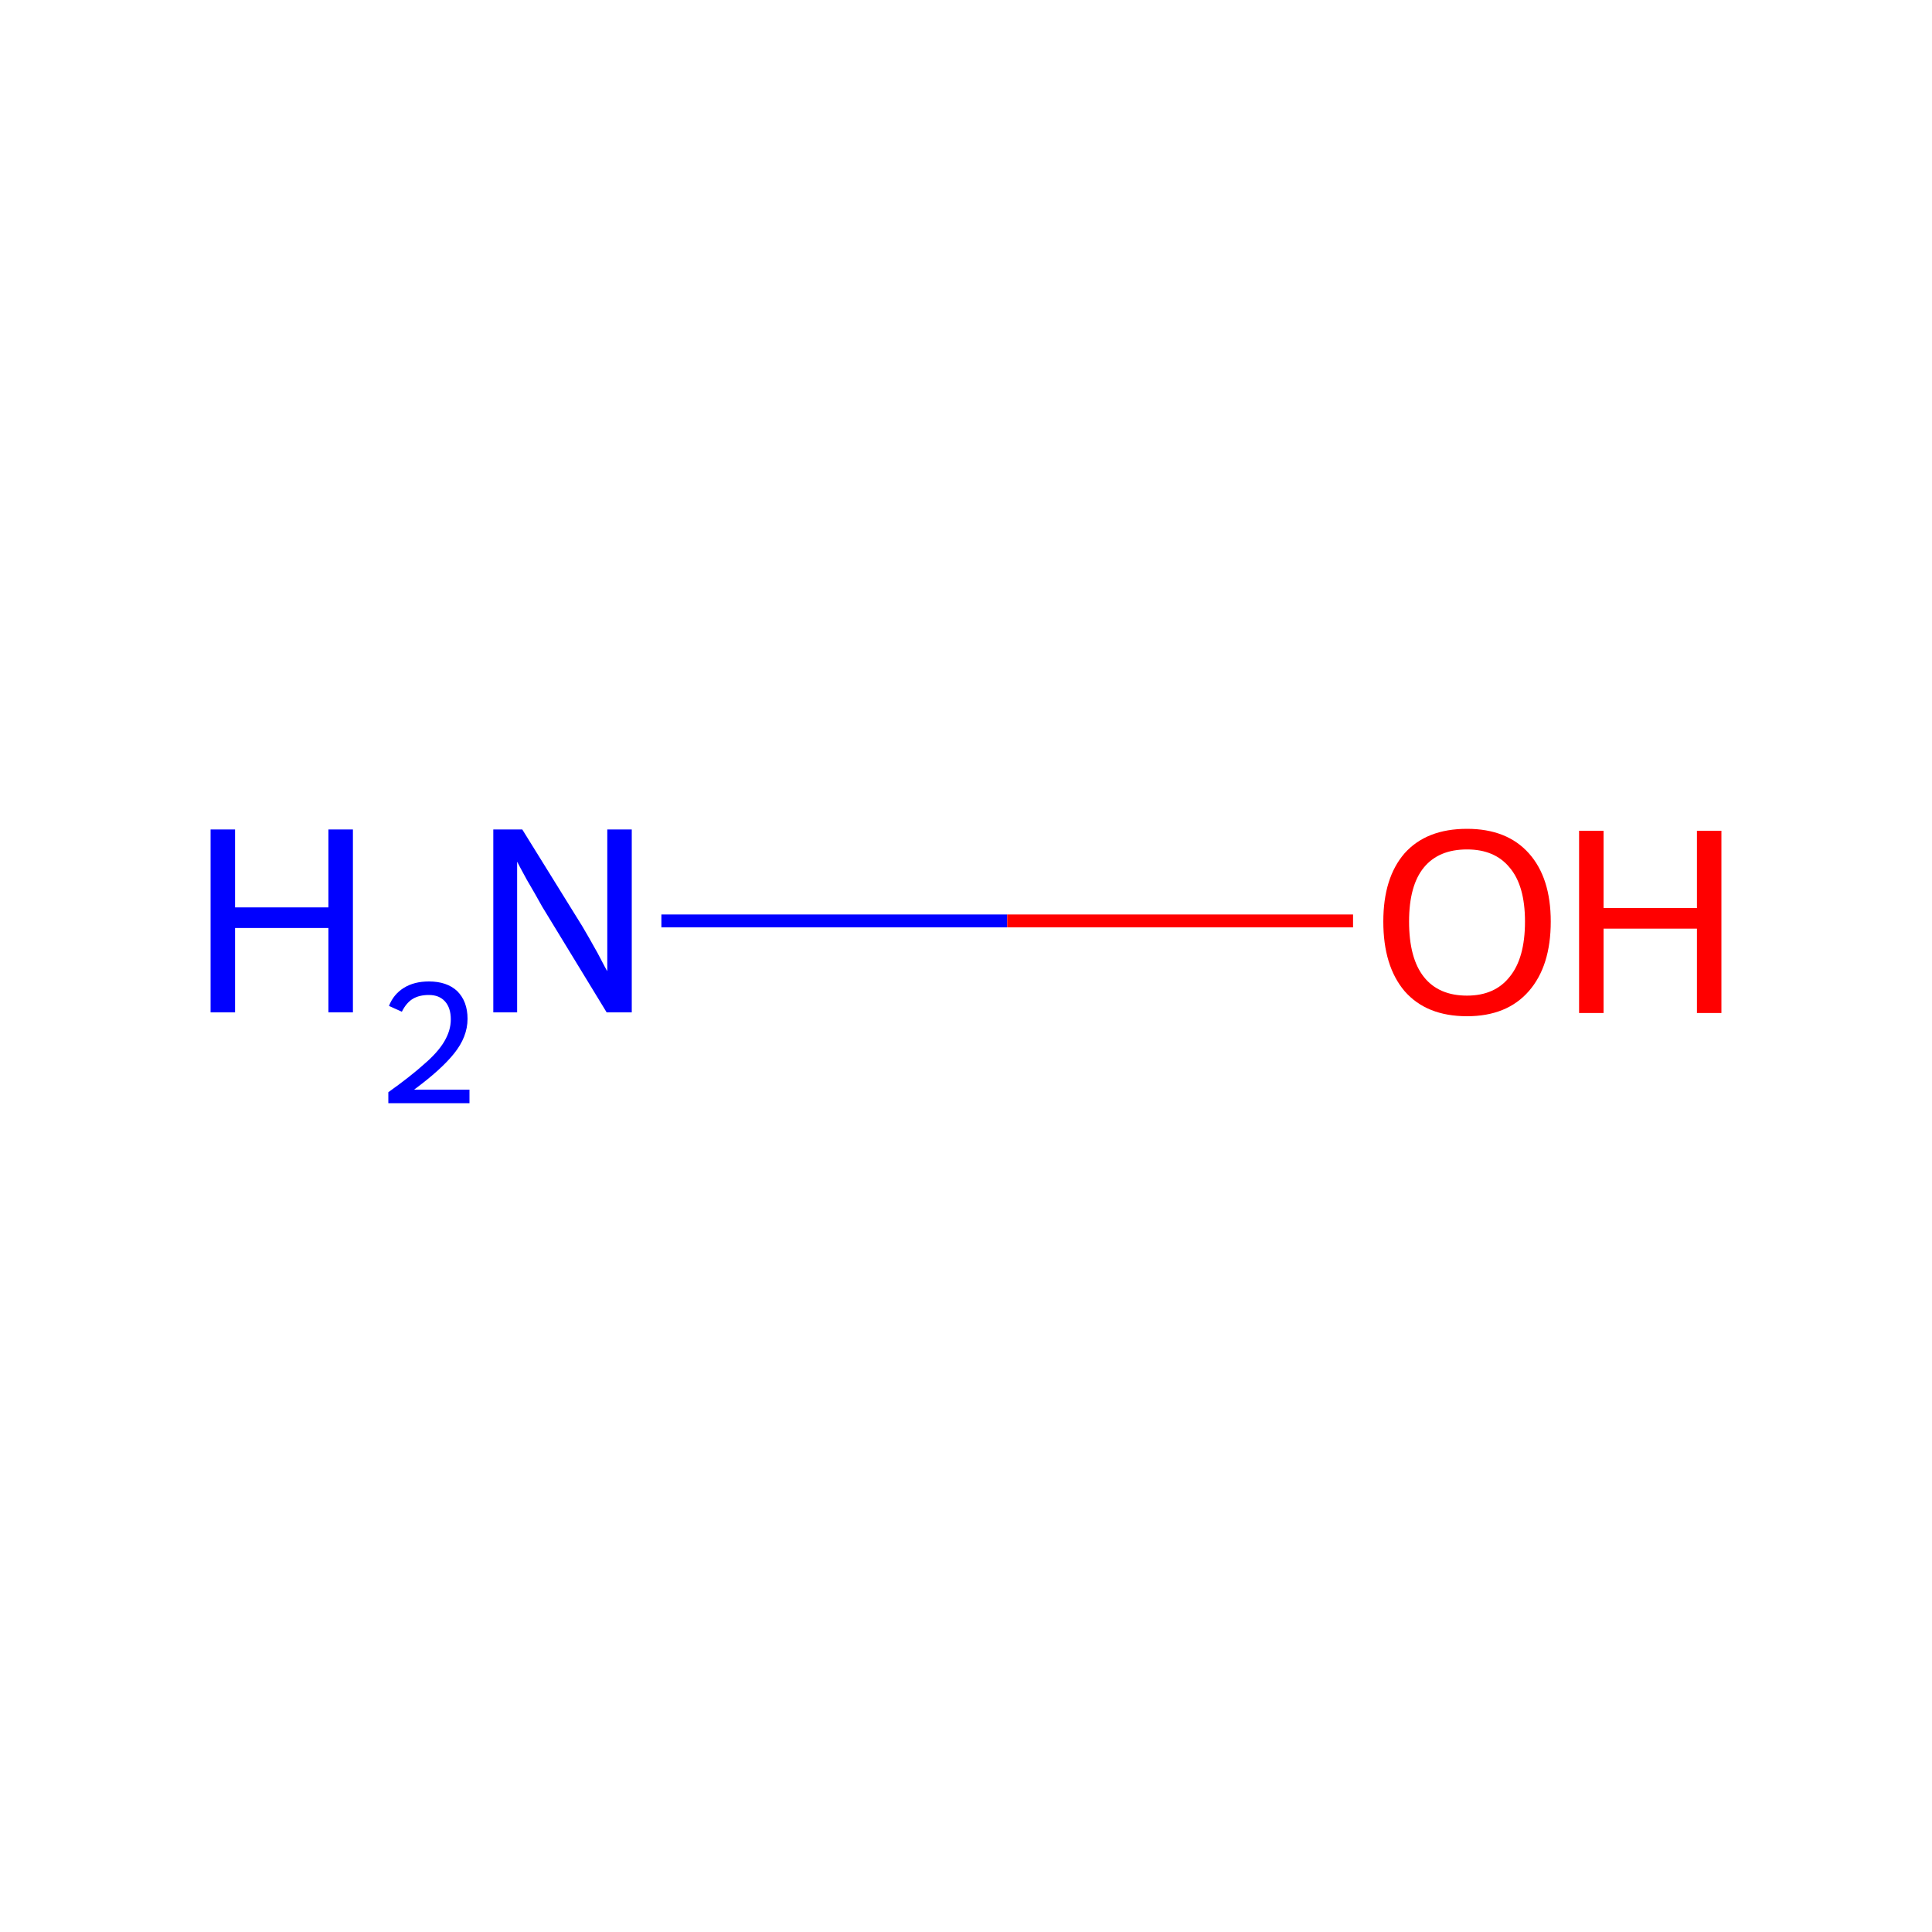
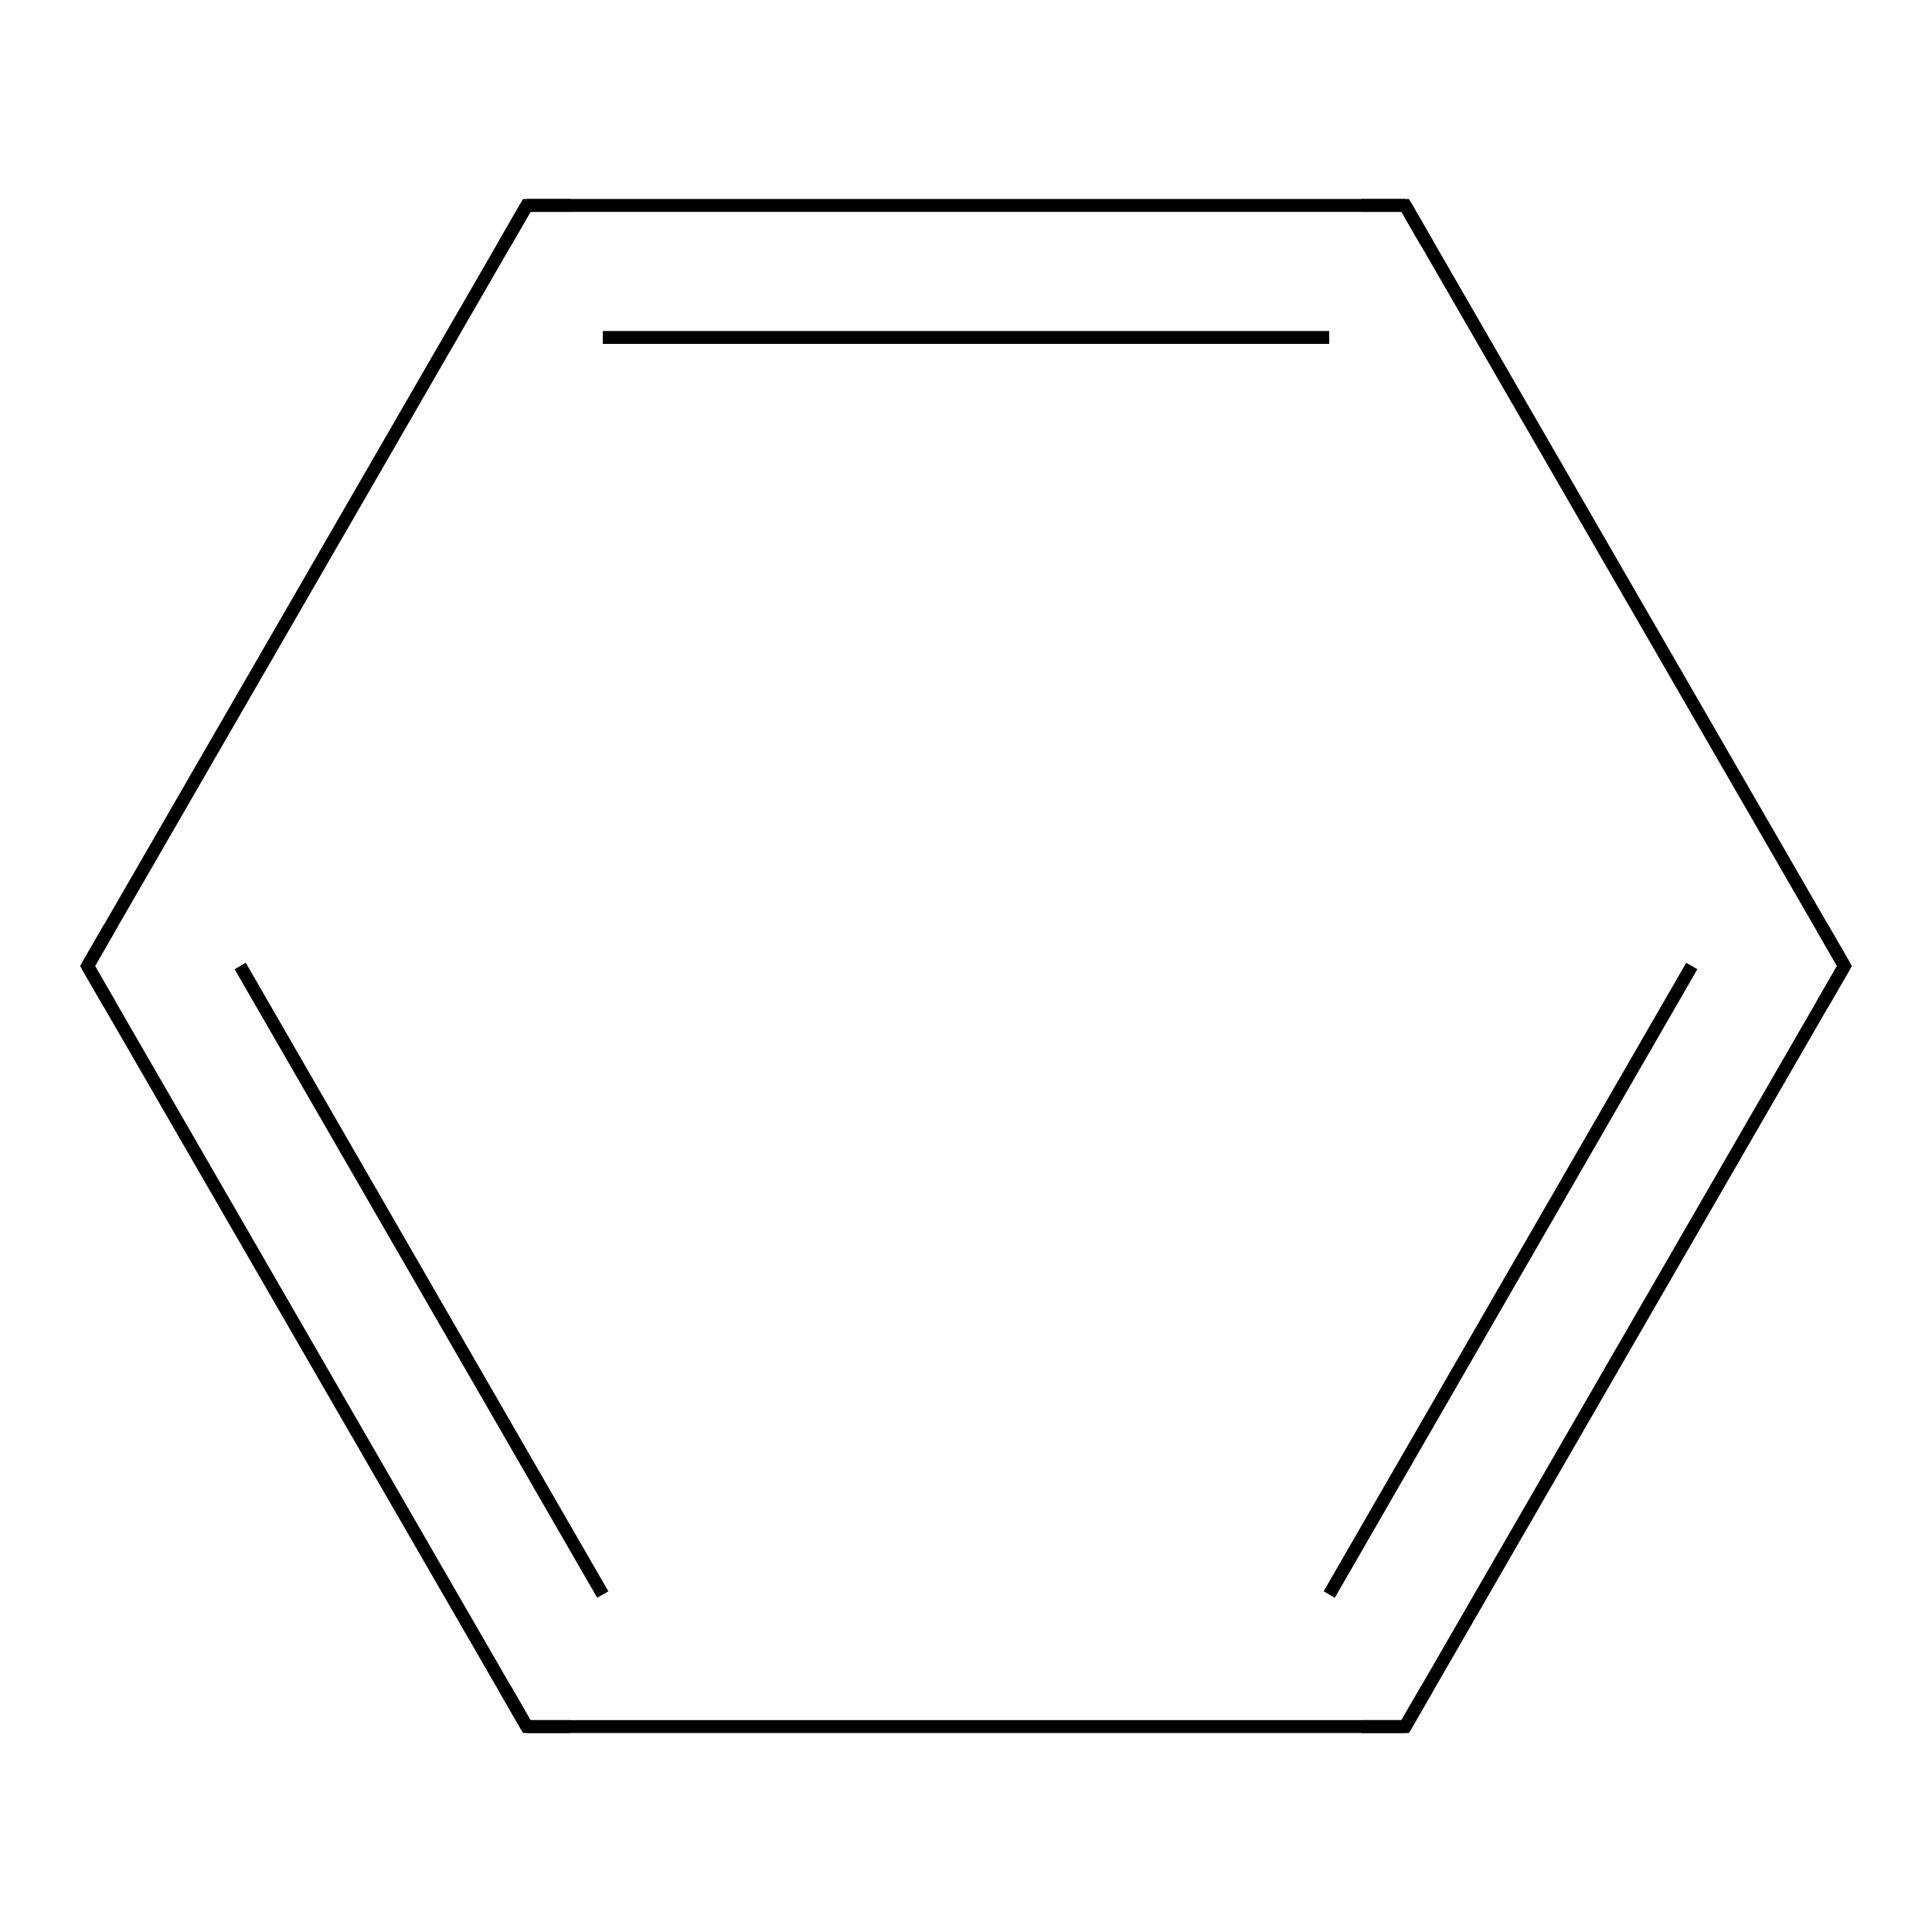
<svg xmlns="http://www.w3.org/2000/svg" version="1.1" baseProfile="full" xml:space="preserve" width="300px" height="300px" viewBox="0 0 300 300">
  <rect style="opacity:1.0;fill:#FFFFFF;stroke:none" width="300.0" height="300.0" x="0.0" y="0.0"> </rect>
-   <path class="bond-0 atom-0 atom-1" d="M 102.7,143.0 L 156.4,143.0" style="fill:none;fill-rule:evenodd;stroke:#0000FF;stroke-width:2.0px;stroke-linecap:butt;stroke-linejoin:miter;stroke-opacity:1" />
-   <path class="bond-0 atom-0 atom-1" d="M 156.4,143.0 L 210.1,143.0" style="fill:none;fill-rule:evenodd;stroke:#FF0000;stroke-width:2.0px;stroke-linecap:butt;stroke-linejoin:miter;stroke-opacity:1" />
-   <path class="atom-0" d="M 32.7 128.8 L 36.5 128.8 L 36.5 140.9 L 51.0 140.9 L 51.0 128.8 L 54.8 128.8 L 54.8 157.2 L 51.0 157.2 L 51.0 144.1 L 36.5 144.1 L 36.5 157.2 L 32.7 157.2 L 32.7 128.8 " fill="#0000FF" />
-   <path class="atom-0" d="M 60.4 156.2 Q 61.1 154.4, 62.7 153.4 Q 64.3 152.4, 66.6 152.4 Q 69.4 152.4, 71.0 153.9 Q 72.6 155.5, 72.6 158.2 Q 72.6 161.0, 70.5 163.6 Q 68.5 166.1, 64.3 169.2 L 72.9 169.2 L 72.9 171.3 L 60.3 171.3 L 60.3 169.6 Q 63.8 167.1, 65.9 165.2 Q 68.0 163.4, 69.0 161.7 Q 70.0 160.0, 70.0 158.3 Q 70.0 156.5, 69.1 155.5 Q 68.2 154.5, 66.6 154.5 Q 65.1 154.5, 64.1 155.1 Q 63.1 155.7, 62.4 157.1 L 60.4 156.2 " fill="#0000FF" />
-   <path class="atom-0" d="M 81.1 128.8 L 90.4 143.8 Q 91.3 145.3, 92.8 148.0 Q 94.2 150.7, 94.3 150.8 L 94.3 128.8 L 98.1 128.8 L 98.1 157.2 L 94.2 157.2 L 84.2 140.8 Q 83.1 138.8, 81.8 136.6 Q 80.6 134.4, 80.3 133.8 L 80.3 157.2 L 76.6 157.2 L 76.6 128.8 L 81.1 128.8 " fill="#0000FF" />
-   <path class="atom-1" d="M 214.8 143.1 Q 214.8 136.3, 218.1 132.5 Q 221.5 128.7, 227.8 128.7 Q 234.0 128.7, 237.4 132.5 Q 240.8 136.3, 240.8 143.1 Q 240.8 150.0, 237.4 153.9 Q 234.0 157.8, 227.8 157.8 Q 221.5 157.8, 218.1 153.9 Q 214.8 150.0, 214.8 143.1 M 227.8 154.6 Q 232.1 154.6, 234.4 151.7 Q 236.8 148.8, 236.8 143.1 Q 236.8 137.5, 234.4 134.7 Q 232.1 131.9, 227.8 131.9 Q 223.4 131.9, 221.1 134.7 Q 218.8 137.5, 218.8 143.1 Q 218.8 148.8, 221.1 151.7 Q 223.4 154.6, 227.8 154.6 " fill="#FF0000" />
-   <path class="atom-1" d="M 245.2 129.0 L 249.0 129.0 L 249.0 141.0 L 263.5 141.0 L 263.5 129.0 L 267.3 129.0 L 267.3 157.3 L 263.5 157.3 L 263.5 144.2 L 249.0 144.2 L 249.0 157.3 L 245.2 157.3 L 245.2 129.0 " fill="#FF0000" />
+   <path class="bond-0 atom-0 atom-1" d="M 286.4,150.0 L 218.2,268.1" style="fill:none;fill-rule:evenodd;stroke:#000000;stroke-width:2.0px;stroke-linecap:butt;stroke-linejoin:miter;stroke-opacity:1" />
+   <path class="bond-0 atom-0 atom-1" d="M 262.7,150.0 L 206.4,247.6" style="fill:none;fill-rule:evenodd;stroke:#000000;stroke-width:2.0px;stroke-linecap:butt;stroke-linejoin:miter;stroke-opacity:1" />
+   <path class="bond-1 atom-1 atom-2" d="M 218.2,268.1 L 81.8,268.1" style="fill:none;fill-rule:evenodd;stroke:#000000;stroke-width:2.0px;stroke-linecap:butt;stroke-linejoin:miter;stroke-opacity:1" />
+   <path class="bond-2 atom-2 atom-3" d="M 81.8,268.1 L 13.6,150.0" style="fill:none;fill-rule:evenodd;stroke:#000000;stroke-width:2.0px;stroke-linecap:butt;stroke-linejoin:miter;stroke-opacity:1" />
+   <path class="bond-2 atom-2 atom-3" d="M 93.6,247.6 L 37.3,150.0" style="fill:none;fill-rule:evenodd;stroke:#000000;stroke-width:2.0px;stroke-linecap:butt;stroke-linejoin:miter;stroke-opacity:1" />
+   <path class="bond-3 atom-3 atom-4" d="M 13.6,150.0 L 81.8,31.9" style="fill:none;fill-rule:evenodd;stroke:#000000;stroke-width:2.0px;stroke-linecap:butt;stroke-linejoin:miter;stroke-opacity:1" />
+   <path class="bond-4 atom-4 atom-5" d="M 81.8,31.9 L 218.2,31.9" style="fill:none;fill-rule:evenodd;stroke:#000000;stroke-width:2.0px;stroke-linecap:butt;stroke-linejoin:miter;stroke-opacity:1" />
+   <path class="bond-4 atom-4 atom-5" d="M 93.6,52.4 L 206.4,52.4" style="fill:none;fill-rule:evenodd;stroke:#000000;stroke-width:2.0px;stroke-linecap:butt;stroke-linejoin:miter;stroke-opacity:1" />
+   <path class="bond-5 atom-5 atom-0" d="M 218.2,31.9 L 286.4,150.0" style="fill:none;fill-rule:evenodd;stroke:#000000;stroke-width:2.0px;stroke-linecap:butt;stroke-linejoin:miter;stroke-opacity:1" />
+   <path d="M 283.0,155.9 L 286.4,150.0 L 283.0,144.1" style="fill:none;stroke:#000000;stroke-width:2.0px;stroke-linecap:butt;stroke-linejoin:miter;stroke-opacity:1;" />
+   <path d="M 221.6,262.2 L 218.2,268.1 L 211.4,268.1" style="fill:none;stroke:#000000;stroke-width:2.0px;stroke-linecap:butt;stroke-linejoin:miter;stroke-opacity:1;" />
+   <path d="M 88.6,268.1 L 81.8,268.1 L 78.4,262.2" style="fill:none;stroke:#000000;stroke-width:2.0px;stroke-linecap:butt;stroke-linejoin:miter;stroke-opacity:1;" />
+   <path d="M 17.0,155.9 L 13.6,150.0 L 17.0,144.1" style="fill:none;stroke:#000000;stroke-width:2.0px;stroke-linecap:butt;stroke-linejoin:miter;stroke-opacity:1;" />
+   <path d="M 78.4,37.8 L 81.8,31.9 L 88.6,31.9" style="fill:none;stroke:#000000;stroke-width:2.0px;stroke-linecap:butt;stroke-linejoin:miter;stroke-opacity:1;" />
+   <path d="M 211.4,31.9 L 218.2,31.9 L 221.6,37.8" style="fill:none;stroke:#000000;stroke-width:2.0px;stroke-linecap:butt;stroke-linejoin:miter;stroke-opacity:1;" />
</svg>
